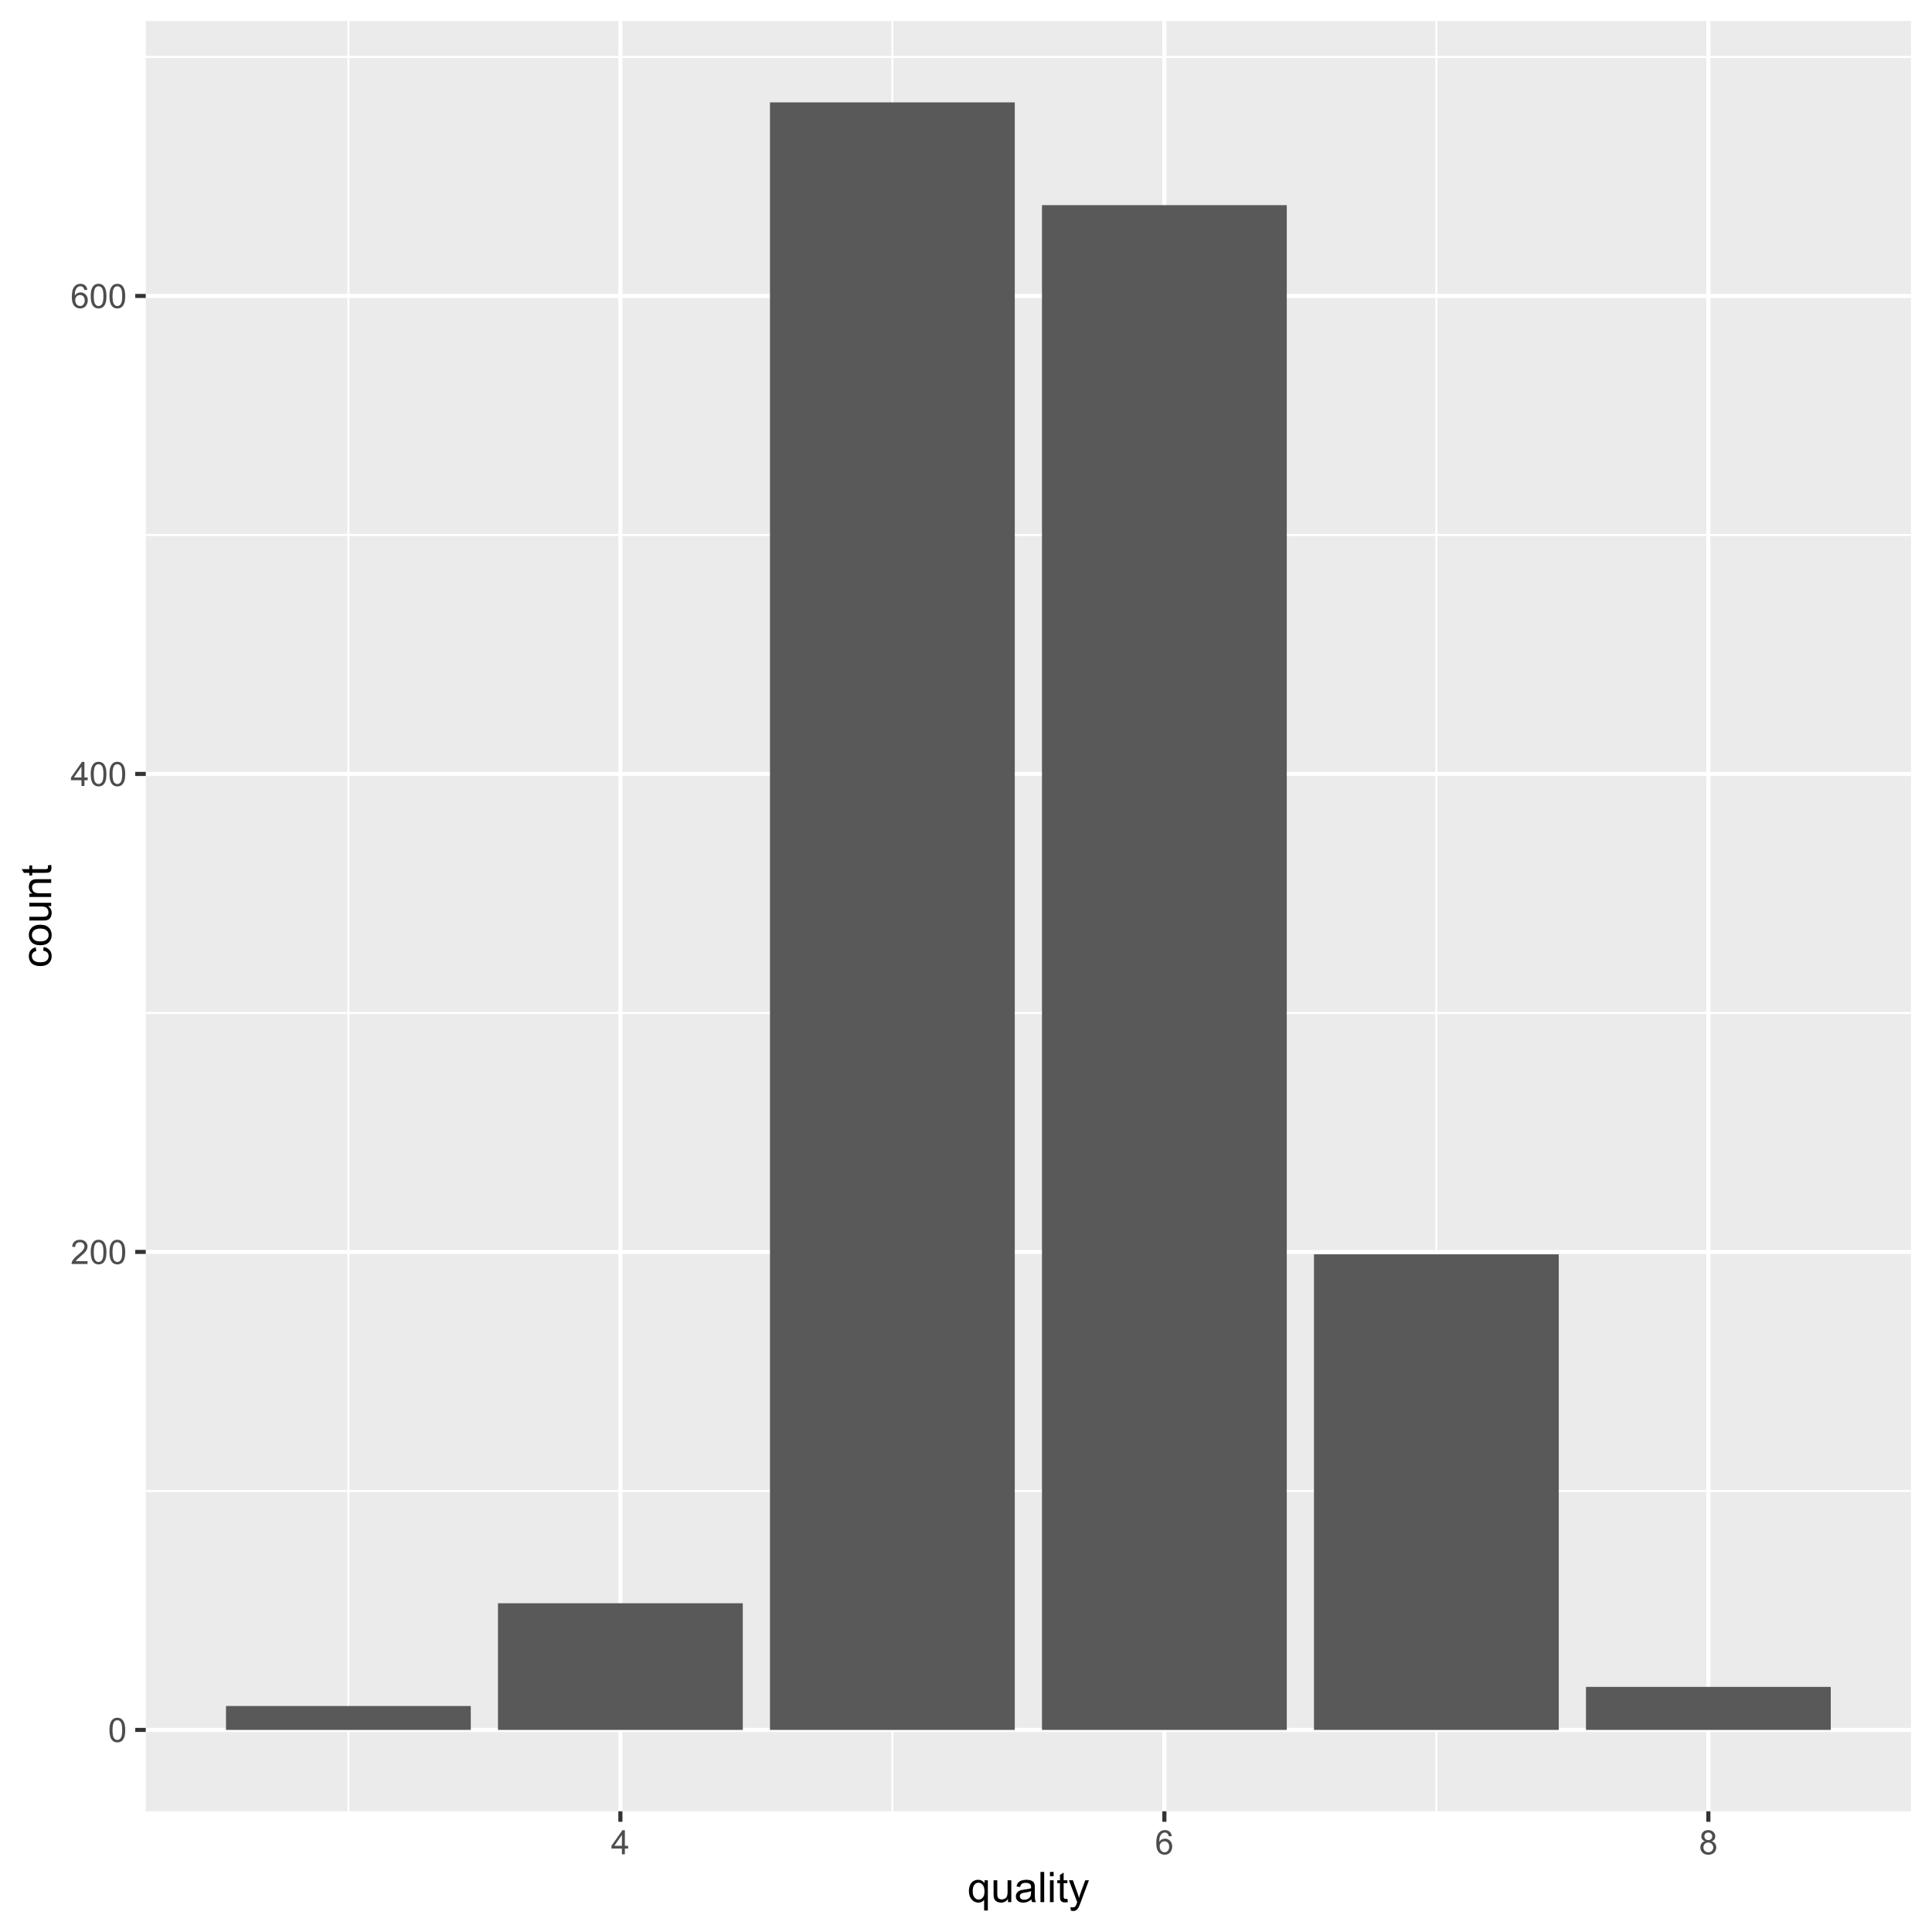
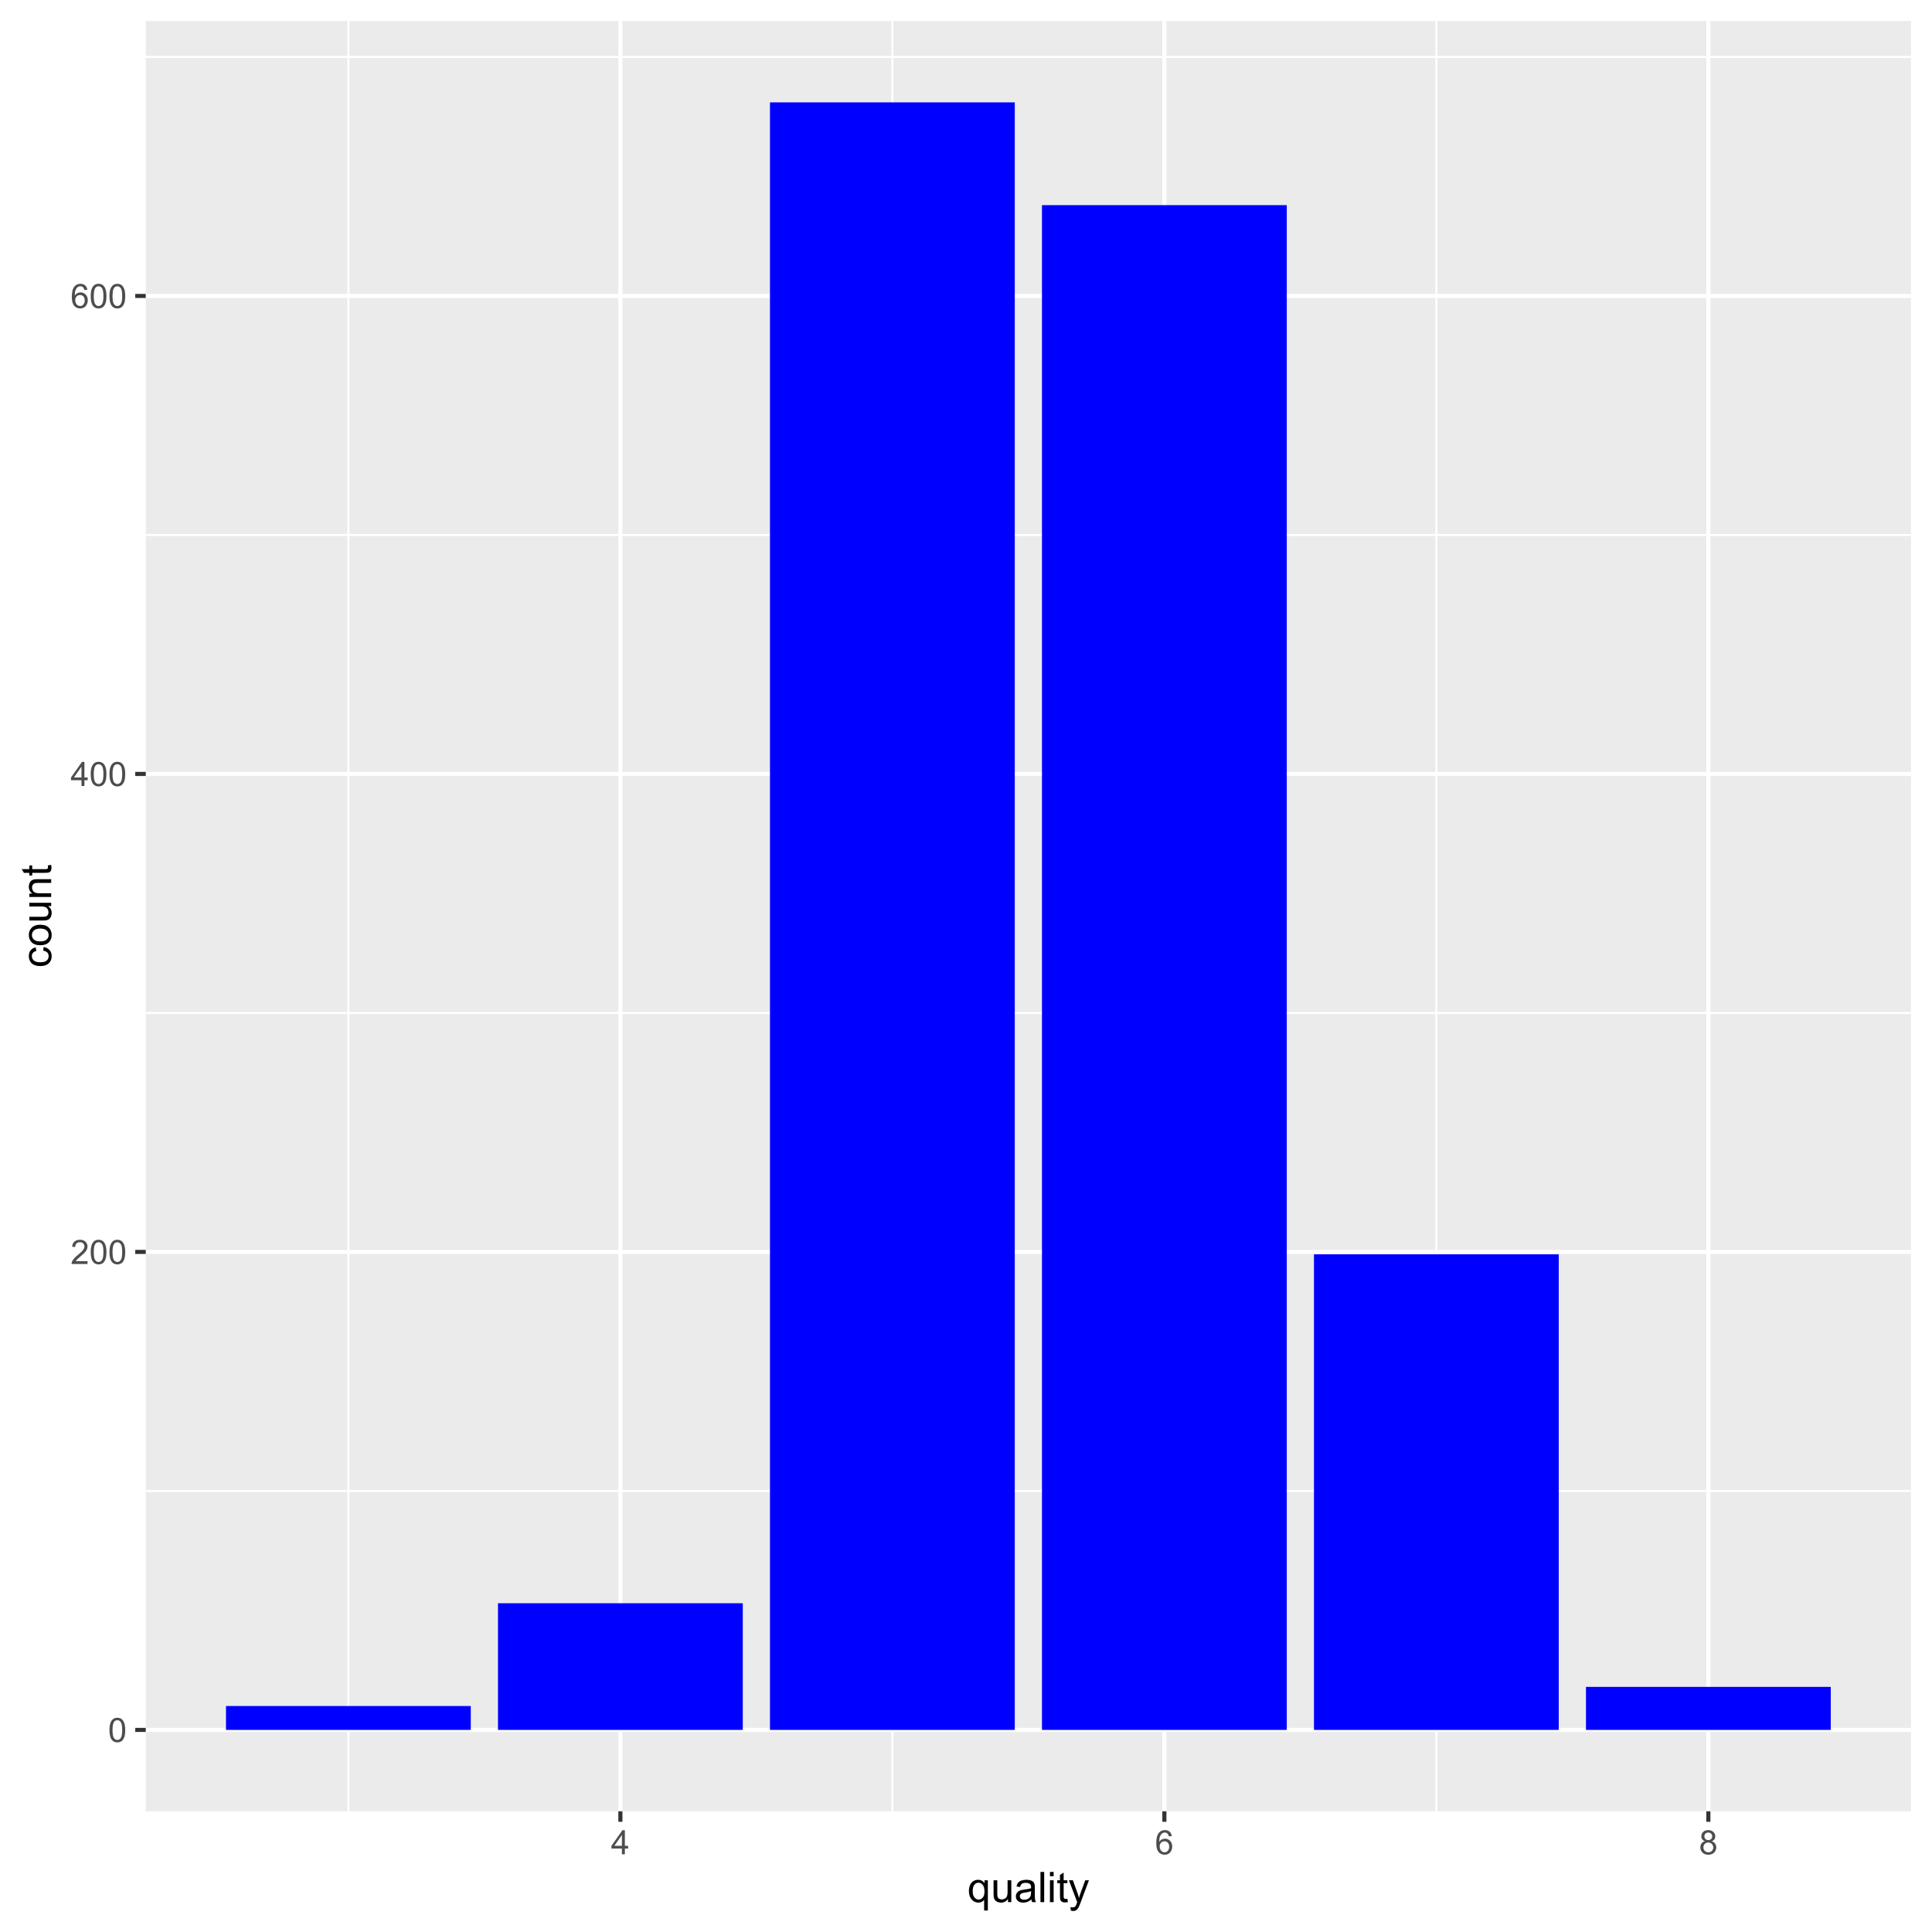
<svg xmlns="http://www.w3.org/2000/svg" xmlns:xlink="http://www.w3.org/1999/xlink" width="504pt" height="504pt" viewBox="0 0 504 504" version="1.1">
  <defs>
    <g>
      <symbol overflow="visible" id="glyph0-0">
        <path style="stroke:none;" d="M 1.102 0 L 1.102 -5.5 L 5.5 -5.5 L 5.5 0 Z M 1.238 -0.137 L 5.363 -0.137 L 5.363 -5.363 L 1.238 -5.363 Z M 1.238 -0.137 " />
      </symbol>
      <symbol overflow="visible" id="glyph0-1">
        <path style="stroke:none;" d="M 0.367 -3.105 C 0.363 -3.848 0.438 -4.445 0.594 -4.902 C 0.742 -5.355 0.973 -5.707 1.277 -5.953 C 1.578 -6.199 1.957 -6.32 2.418 -6.324 C 2.754 -6.32 3.051 -6.254 3.309 -6.121 C 3.562 -5.984 3.773 -5.789 3.938 -5.531 C 4.102 -5.273 4.23 -4.961 4.328 -4.594 C 4.422 -4.227 4.469 -3.73 4.473 -3.105 C 4.469 -2.367 4.395 -1.77 4.242 -1.316 C 4.09 -0.859 3.863 -0.508 3.562 -0.262 C 3.258 -0.016 2.875 0.105 2.418 0.109 C 1.809 0.105 1.332 -0.109 0.988 -0.547 C 0.57 -1.066 0.363 -1.922 0.367 -3.105 Z M 1.16 -3.105 C 1.16 -2.07 1.281 -1.379 1.523 -1.039 C 1.766 -0.695 2.062 -0.527 2.418 -0.527 C 2.773 -0.527 3.074 -0.699 3.316 -1.043 C 3.559 -1.387 3.68 -2.074 3.68 -3.105 C 3.68 -4.145 3.559 -4.832 3.316 -5.172 C 3.074 -5.512 2.77 -5.684 2.41 -5.684 C 2.051 -5.684 1.77 -5.531 1.559 -5.234 C 1.293 -4.844 1.16 -4.137 1.16 -3.105 Z M 1.16 -3.105 " />
      </symbol>
      <symbol overflow="visible" id="glyph0-2">
        <path style="stroke:none;" d="M 4.43 -0.742 L 4.43 0 L 0.266 0 C 0.258 -0.188 0.289 -0.367 0.355 -0.539 C 0.461 -0.82 0.629 -1.098 0.863 -1.375 C 1.094 -1.648 1.434 -1.965 1.879 -2.328 C 2.562 -2.887 3.023 -3.332 3.266 -3.664 C 3.5 -3.988 3.621 -4.301 3.625 -4.594 C 3.621 -4.898 3.512 -5.156 3.297 -5.367 C 3.074 -5.578 2.789 -5.684 2.441 -5.684 C 2.066 -5.684 1.77 -5.57 1.547 -5.348 C 1.32 -5.125 1.207 -4.816 1.207 -4.422 L 0.414 -4.504 C 0.465 -5.094 0.668 -5.543 1.027 -5.855 C 1.379 -6.164 1.855 -6.32 2.457 -6.324 C 3.059 -6.32 3.539 -6.152 3.891 -5.82 C 4.242 -5.484 4.418 -5.07 4.422 -4.578 C 4.418 -4.32 4.367 -4.074 4.266 -3.832 C 4.164 -3.59 3.992 -3.332 3.754 -3.062 C 3.512 -2.793 3.113 -2.426 2.562 -1.957 C 2.094 -1.566 1.797 -1.301 1.664 -1.16 C 1.531 -1.02 1.422 -0.879 1.34 -0.742 Z M 4.43 -0.742 " />
      </symbol>
      <symbol overflow="visible" id="glyph0-3">
        <path style="stroke:none;" d="M 2.844 0 L 2.844 -1.508 L 0.113 -1.508 L 0.113 -2.219 L 2.988 -6.301 L 3.617 -6.301 L 3.617 -2.219 L 4.469 -2.219 L 4.469 -1.508 L 3.617 -1.508 L 3.617 0 Z M 2.844 -2.219 L 2.844 -5.059 L 0.871 -2.219 Z M 2.844 -2.219 " />
      </symbol>
      <symbol overflow="visible" id="glyph0-4">
        <path style="stroke:none;" d="M 4.379 -4.758 L 3.609 -4.695 C 3.539 -4.996 3.441 -5.219 3.316 -5.359 C 3.105 -5.574 2.848 -5.684 2.543 -5.688 C 2.297 -5.684 2.078 -5.617 1.895 -5.484 C 1.648 -5.305 1.457 -5.043 1.32 -4.703 C 1.176 -4.363 1.105 -3.879 1.102 -3.25 C 1.285 -3.531 1.512 -3.742 1.781 -3.879 C 2.051 -4.016 2.332 -4.082 2.629 -4.086 C 3.141 -4.082 3.578 -3.895 3.945 -3.516 C 4.305 -3.137 4.488 -2.645 4.492 -2.047 C 4.488 -1.648 4.402 -1.281 4.234 -0.941 C 4.062 -0.602 3.828 -0.34 3.531 -0.16 C 3.23 0.02 2.895 0.105 2.52 0.109 C 1.871 0.105 1.344 -0.129 0.941 -0.602 C 0.531 -1.074 0.328 -1.855 0.332 -2.949 C 0.328 -4.16 0.551 -5.047 1.004 -5.602 C 1.395 -6.082 1.926 -6.32 2.59 -6.324 C 3.086 -6.32 3.492 -6.184 3.809 -5.906 C 4.125 -5.629 4.312 -5.246 4.379 -4.758 Z M 1.219 -2.039 C 1.219 -1.773 1.273 -1.516 1.387 -1.273 C 1.5 -1.027 1.66 -0.844 1.863 -0.719 C 2.066 -0.59 2.277 -0.527 2.504 -0.527 C 2.828 -0.527 3.109 -0.656 3.348 -0.922 C 3.578 -1.184 3.695 -1.543 3.699 -2 C 3.695 -2.43 3.582 -2.773 3.352 -3.027 C 3.117 -3.273 2.824 -3.398 2.477 -3.402 C 2.121 -3.398 1.824 -3.273 1.582 -3.027 C 1.34 -2.773 1.219 -2.445 1.219 -2.039 Z M 1.219 -2.039 " />
      </symbol>
      <symbol overflow="visible" id="glyph0-5">
        <path style="stroke:none;" d="M 1.555 -3.418 C 1.23 -3.531 0.992 -3.699 0.84 -3.918 C 0.684 -4.133 0.609 -4.395 0.609 -4.699 C 0.609 -5.156 0.773 -5.539 1.102 -5.855 C 1.43 -6.164 1.867 -6.32 2.418 -6.324 C 2.969 -6.32 3.41 -6.16 3.746 -5.844 C 4.078 -5.523 4.246 -5.137 4.25 -4.68 C 4.246 -4.387 4.172 -4.133 4.02 -3.918 C 3.863 -3.699 3.629 -3.531 3.32 -3.418 C 3.707 -3.285 4 -3.082 4.203 -2.805 C 4.402 -2.52 4.504 -2.184 4.508 -1.801 C 4.504 -1.258 4.312 -0.805 3.934 -0.441 C 3.551 -0.074 3.051 0.105 2.434 0.109 C 1.809 0.105 1.309 -0.074 0.926 -0.441 C 0.543 -0.809 0.352 -1.27 0.355 -1.82 C 0.352 -2.23 0.457 -2.574 0.668 -2.852 C 0.875 -3.125 1.168 -3.312 1.555 -3.418 Z M 1.402 -4.727 C 1.398 -4.426 1.496 -4.184 1.688 -3.996 C 1.879 -3.805 2.129 -3.707 2.438 -3.711 C 2.734 -3.707 2.977 -3.801 3.168 -3.992 C 3.355 -4.176 3.449 -4.406 3.453 -4.684 C 3.449 -4.965 3.352 -5.203 3.16 -5.398 C 2.961 -5.586 2.719 -5.684 2.43 -5.688 C 2.129 -5.684 1.883 -5.59 1.691 -5.402 C 1.496 -5.215 1.398 -4.988 1.402 -4.727 Z M 1.152 -1.816 C 1.148 -1.598 1.199 -1.383 1.309 -1.176 C 1.41 -0.969 1.566 -0.809 1.773 -0.695 C 1.98 -0.582 2.203 -0.527 2.441 -0.527 C 2.809 -0.527 3.113 -0.645 3.355 -0.883 C 3.594 -1.121 3.715 -1.426 3.719 -1.793 C 3.715 -2.164 3.59 -2.469 3.344 -2.715 C 3.094 -2.957 2.785 -3.082 2.414 -3.082 C 2.051 -3.082 1.75 -2.961 1.512 -2.719 C 1.27 -2.477 1.148 -2.176 1.152 -1.816 Z M 1.152 -1.816 " />
      </symbol>
      <symbol overflow="visible" id="glyph1-0">
        <path style="stroke:none;" d="M 1.375 0 L 1.375 -6.875 L 6.875 -6.875 L 6.875 0 Z M 1.547 -0.172 L 6.703 -0.172 L 6.703 -6.703 L 1.547 -6.703 Z M 1.547 -0.172 " />
      </symbol>
      <symbol overflow="visible" id="glyph1-1">
        <path style="stroke:none;" d="M 4.359 2.188 L 4.359 -0.605 C 4.211 -0.391 4 -0.215 3.73 -0.078 C 3.457 0.062 3.168 0.129 2.867 0.129 C 2.188 0.129 1.605 -0.141 1.117 -0.68 C 0.629 -1.219 0.387 -1.961 0.387 -2.906 C 0.387 -3.477 0.484 -3.988 0.684 -4.445 C 0.883 -4.898 1.172 -5.242 1.551 -5.48 C 1.926 -5.711 2.34 -5.828 2.793 -5.832 C 3.496 -5.828 4.051 -5.531 4.457 -4.941 L 4.457 -5.703 L 5.328 -5.703 L 5.328 2.188 Z M 1.379 -2.867 C 1.375 -2.129 1.531 -1.578 1.84 -1.215 C 2.148 -0.844 2.516 -0.66 2.949 -0.664 C 3.355 -0.66 3.711 -0.836 4.012 -1.188 C 4.305 -1.535 4.453 -2.066 4.457 -2.781 C 4.453 -3.539 4.297 -4.109 3.988 -4.496 C 3.672 -4.875 3.305 -5.066 2.883 -5.07 C 2.465 -5.066 2.109 -4.891 1.816 -4.535 C 1.523 -4.176 1.375 -3.617 1.379 -2.867 Z M 1.379 -2.867 " />
      </symbol>
      <symbol overflow="visible" id="glyph1-2">
        <path style="stroke:none;" d="M 4.465 0 L 4.465 -0.836 C 4.02 -0.191 3.414 0.129 2.652 0.129 C 2.312 0.129 2 0.066 1.711 -0.062 C 1.418 -0.191 1.199 -0.355 1.059 -0.551 C 0.914 -0.746 0.816 -0.984 0.762 -1.266 C 0.723 -1.453 0.703 -1.754 0.703 -2.172 L 0.703 -5.703 L 1.672 -5.703 L 1.672 -2.539 C 1.668 -2.031 1.688 -1.691 1.73 -1.52 C 1.785 -1.262 1.914 -1.062 2.113 -0.922 C 2.309 -0.773 2.555 -0.703 2.848 -0.703 C 3.137 -0.703 3.406 -0.777 3.66 -0.926 C 3.914 -1.074 4.094 -1.273 4.199 -1.531 C 4.305 -1.785 4.359 -2.16 4.359 -2.648 L 4.359 -5.703 L 5.328 -5.703 L 5.328 0 Z M 4.465 0 " />
      </symbol>
      <symbol overflow="visible" id="glyph1-3">
        <path style="stroke:none;" d="M 4.445 -0.703 C 4.086 -0.398 3.742 -0.184 3.414 -0.059 C 3.082 0.066 2.727 0.129 2.348 0.129 C 1.719 0.129 1.238 -0.023 0.902 -0.328 C 0.566 -0.633 0.398 -1.023 0.398 -1.504 C 0.398 -1.781 0.461 -2.035 0.586 -2.27 C 0.711 -2.496 0.875 -2.684 1.086 -2.824 C 1.289 -2.965 1.523 -3.07 1.781 -3.141 C 1.969 -3.191 2.254 -3.238 2.641 -3.289 C 3.418 -3.375 3.992 -3.488 4.367 -3.621 C 4.367 -3.754 4.371 -3.836 4.371 -3.871 C 4.371 -4.266 4.277 -4.543 4.098 -4.703 C 3.848 -4.918 3.48 -5.027 2.996 -5.031 C 2.539 -5.027 2.203 -4.949 1.988 -4.793 C 1.77 -4.633 1.609 -4.352 1.508 -3.949 L 0.562 -4.078 C 0.648 -4.48 0.789 -4.805 0.988 -5.055 C 1.184 -5.301 1.469 -5.492 1.844 -5.629 C 2.215 -5.762 2.645 -5.828 3.137 -5.832 C 3.621 -5.828 4.02 -5.773 4.324 -5.66 C 4.629 -5.543 4.852 -5.398 4.996 -5.227 C 5.137 -5.055 5.238 -4.836 5.297 -4.57 C 5.328 -4.406 5.344 -4.109 5.344 -3.68 L 5.344 -2.391 C 5.344 -1.492 5.363 -0.922 5.406 -0.684 C 5.445 -0.445 5.527 -0.219 5.648 0 L 4.641 0 C 4.539 -0.199 4.473 -0.434 4.445 -0.703 Z M 4.367 -2.863 C 4.012 -2.719 3.488 -2.598 2.789 -2.496 C 2.391 -2.438 2.105 -2.371 1.941 -2.301 C 1.773 -2.227 1.648 -2.121 1.562 -1.988 C 1.473 -1.848 1.43 -1.695 1.43 -1.531 C 1.43 -1.27 1.527 -1.055 1.723 -0.887 C 1.918 -0.711 2.203 -0.625 2.578 -0.629 C 2.949 -0.625 3.277 -0.707 3.57 -0.871 C 3.859 -1.031 4.074 -1.254 4.211 -1.543 C 4.312 -1.754 4.363 -2.078 4.367 -2.508 Z M 4.367 -2.863 " />
      </symbol>
      <symbol overflow="visible" id="glyph1-4">
        <path style="stroke:none;" d="M 0.703 0 L 0.703 -7.875 L 1.672 -7.875 L 1.672 0 Z M 0.703 0 " />
      </symbol>
      <symbol overflow="visible" id="glyph1-5">
        <path style="stroke:none;" d="M 0.73 -6.762 L 0.73 -7.875 L 1.695 -7.875 L 1.695 -6.762 Z M 0.73 0 L 0.73 -5.703 L 1.695 -5.703 L 1.695 0 Z M 0.73 0 " />
      </symbol>
      <symbol overflow="visible" id="glyph1-6">
        <path style="stroke:none;" d="M 2.836 -0.863 L 2.977 -0.012 C 2.703 0.043 2.457 0.07 2.246 0.074 C 1.891 0.07 1.621 0.02 1.43 -0.09 C 1.234 -0.199 1.098 -0.348 1.02 -0.527 C 0.941 -0.707 0.902 -1.086 0.902 -1.672 L 0.902 -4.953 L 0.195 -4.953 L 0.195 -5.703 L 0.902 -5.703 L 0.902 -7.117 L 1.863 -7.695 L 1.863 -5.703 L 2.836 -5.703 L 2.836 -4.953 L 1.863 -4.953 L 1.863 -1.617 C 1.863 -1.34 1.879 -1.16 1.914 -1.086 C 1.945 -1.004 2 -0.941 2.078 -0.898 C 2.152 -0.848 2.262 -0.824 2.41 -0.828 C 2.516 -0.824 2.66 -0.836 2.836 -0.863 Z M 2.836 -0.863 " />
      </symbol>
      <symbol overflow="visible" id="glyph1-7">
        <path style="stroke:none;" d="M 0.684 2.195 L 0.574 1.289 C 0.785 1.344 0.969 1.371 1.129 1.375 C 1.34 1.371 1.512 1.336 1.641 1.266 C 1.77 1.195 1.875 1.094 1.961 0.969 C 2.02 0.867 2.117 0.629 2.258 0.246 C 2.27 0.191 2.301 0.113 2.344 0.012 L 0.176 -5.703 L 1.219 -5.703 L 2.406 -2.402 C 2.559 -1.98 2.695 -1.539 2.82 -1.078 C 2.926 -1.523 3.059 -1.957 3.219 -2.379 L 4.438 -5.703 L 5.402 -5.703 L 3.234 0.098 C 3 0.719 2.816 1.148 2.691 1.391 C 2.516 1.703 2.32 1.938 2.098 2.09 C 1.875 2.238 1.609 2.312 1.305 2.316 C 1.117 2.312 0.91 2.273 0.684 2.195 Z M 0.684 2.195 " />
      </symbol>
      <symbol overflow="visible" id="glyph2-0">
        <path style="stroke:none;" d="M 0 -1.375 L -6.875 -1.375 L -6.875 -6.875 L 0 -6.875 Z M -0.172 -1.547 L -0.172 -6.703 L -6.703 -6.703 L -6.703 -1.547 Z M -0.172 -1.547 " />
      </symbol>
      <symbol overflow="visible" id="glyph2-1">
        <path style="stroke:none;" d="M -2.09 -4.445 L -1.965 -5.398 C -1.309 -5.289 -0.797 -5.023 -0.426 -4.598 C -0.055 -4.168 0.129 -3.645 0.129 -3.023 C 0.129 -2.242 -0.125 -1.613 -0.637 -1.141 C -1.145 -0.664 -1.875 -0.426 -2.832 -0.43 C -3.441 -0.426 -3.98 -0.527 -4.445 -0.734 C -4.906 -0.938 -5.254 -1.25 -5.484 -1.668 C -5.715 -2.082 -5.828 -2.535 -5.832 -3.031 C -5.828 -3.645 -5.672 -4.152 -5.363 -4.547 C -5.047 -4.941 -4.602 -5.191 -4.027 -5.305 L -3.883 -4.367 C -4.262 -4.273 -4.551 -4.117 -4.746 -3.891 C -4.941 -3.664 -5.039 -3.387 -5.039 -3.066 C -5.039 -2.574 -4.863 -2.18 -4.516 -1.879 C -4.164 -1.57 -3.613 -1.418 -2.859 -1.422 C -2.09 -1.418 -1.531 -1.566 -1.184 -1.863 C -0.836 -2.156 -0.66 -2.539 -0.664 -3.012 C -0.66 -3.391 -0.777 -3.707 -1.012 -3.961 C -1.242 -4.215 -1.602 -4.375 -2.09 -4.445 Z M -2.09 -4.445 " />
      </symbol>
      <symbol overflow="visible" id="glyph2-2">
        <path style="stroke:none;" d="M -2.852 -0.367 C -3.906 -0.363 -4.688 -0.656 -5.199 -1.246 C -5.617 -1.734 -5.828 -2.332 -5.832 -3.039 C -5.828 -3.82 -5.574 -4.461 -5.062 -4.961 C -4.547 -5.457 -3.836 -5.707 -2.934 -5.711 C -2.195 -5.707 -1.617 -5.598 -1.199 -5.379 C -0.777 -5.156 -0.449 -4.832 -0.219 -4.414 C 0.016 -3.992 0.129 -3.535 0.129 -3.039 C 0.129 -2.238 -0.125 -1.594 -0.637 -1.105 C -1.148 -0.609 -1.887 -0.363 -2.852 -0.367 Z M -2.852 -1.359 C -2.121 -1.359 -1.574 -1.516 -1.211 -1.836 C -0.844 -2.152 -0.66 -2.555 -0.664 -3.039 C -0.66 -3.516 -0.844 -3.914 -1.211 -4.234 C -1.574 -4.551 -2.133 -4.711 -2.883 -4.715 C -3.586 -4.711 -4.117 -4.551 -4.484 -4.234 C -4.844 -3.91 -5.027 -3.512 -5.031 -3.039 C -5.027 -2.555 -4.848 -2.152 -4.488 -1.836 C -4.129 -1.516 -3.582 -1.359 -2.852 -1.359 Z M -2.852 -1.359 " />
      </symbol>
      <symbol overflow="visible" id="glyph2-3">
        <path style="stroke:none;" d="M 0 -4.465 L -0.836 -4.465 C -0.191 -4.02 0.129 -3.414 0.129 -2.652 C 0.129 -2.312 0.066 -2 -0.062 -1.711 C -0.191 -1.418 -0.355 -1.199 -0.551 -1.059 C -0.746 -0.914 -0.984 -0.816 -1.266 -0.762 C -1.453 -0.723 -1.754 -0.703 -2.172 -0.703 L -5.703 -0.703 L -5.703 -1.672 L -2.539 -1.672 C -2.031 -1.668 -1.691 -1.688 -1.52 -1.73 C -1.262 -1.785 -1.062 -1.914 -0.918 -2.113 C -0.773 -2.309 -0.703 -2.555 -0.703 -2.848 C -0.703 -3.137 -0.777 -3.406 -0.926 -3.66 C -1.074 -3.914 -1.273 -4.094 -1.531 -4.199 C -1.785 -4.305 -2.16 -4.359 -2.648 -4.359 L -5.703 -4.359 L -5.703 -5.328 L 0 -5.328 Z M 0 -4.465 " />
      </symbol>
      <symbol overflow="visible" id="glyph2-4">
        <path style="stroke:none;" d="M 0 -0.727 L -5.703 -0.727 L -5.703 -1.594 L -4.895 -1.594 C -5.516 -2.012 -5.828 -2.617 -5.832 -3.41 C -5.828 -3.754 -5.766 -4.066 -5.645 -4.355 C -5.52 -4.641 -5.359 -4.859 -5.16 -5.004 C -4.957 -5.145 -4.719 -5.242 -4.445 -5.305 C -4.266 -5.336 -3.953 -5.355 -3.508 -5.359 L 0 -5.359 L 0 -4.395 L -3.469 -4.395 C -3.863 -4.395 -4.156 -4.355 -4.352 -4.281 C -4.543 -4.203 -4.699 -4.07 -4.82 -3.879 C -4.934 -3.688 -4.992 -3.461 -4.996 -3.207 C -4.992 -2.793 -4.859 -2.438 -4.602 -2.141 C -4.336 -1.836 -3.844 -1.688 -3.117 -1.691 L 0 -1.691 Z M 0 -0.727 " />
      </symbol>
      <symbol overflow="visible" id="glyph2-5">
        <path style="stroke:none;" d="M -0.863 -2.836 L -0.012 -2.977 C 0.043 -2.703 0.07 -2.457 0.074 -2.246 C 0.07 -1.891 0.02 -1.621 -0.09 -1.43 C -0.199 -1.234 -0.348 -1.098 -0.527 -1.02 C -0.707 -0.941 -1.086 -0.902 -1.672 -0.902 L -4.953 -0.902 L -4.953 -0.195 L -5.703 -0.195 L -5.703 -0.902 L -7.117 -0.902 L -7.695 -1.863 L -5.703 -1.863 L -5.703 -2.836 L -4.953 -2.836 L -4.953 -1.863 L -1.617 -1.863 C -1.34 -1.863 -1.16 -1.879 -1.082 -1.914 C -1 -1.945 -0.938 -2 -0.895 -2.078 C -0.848 -2.152 -0.824 -2.262 -0.828 -2.41 C -0.824 -2.516 -0.836 -2.66 -0.863 -2.836 Z M -0.863 -2.836 " />
      </symbol>
    </g>
    <clipPath id="clip1">
      <path d="M 38.023 5.48 L 498.523 5.48 L 498.523 472.512 L 38.023 472.512 Z M 38.023 5.48 " />
    </clipPath>
    <clipPath id="clip2">
      <path d="M 38.023 388 L 498.523 388 L 498.523 390 L 38.023 390 Z M 38.023 388 " />
    </clipPath>
    <clipPath id="clip3">
      <path d="M 38.023 263 L 498.523 263 L 498.523 265 L 38.023 265 Z M 38.023 263 " />
    </clipPath>
    <clipPath id="clip4">
      <path d="M 38.023 139 L 498.523 139 L 498.523 140 L 38.023 140 Z M 38.023 139 " />
    </clipPath>
    <clipPath id="clip5">
      <path d="M 38.023 14 L 498.523 14 L 498.523 16 L 38.023 16 Z M 38.023 14 " />
    </clipPath>
    <clipPath id="clip6">
      <path d="M 90 5.48 L 92 5.48 L 92 472.512 L 90 472.512 Z M 90 5.48 " />
    </clipPath>
    <clipPath id="clip7">
      <path d="M 232 5.48 L 234 5.48 L 234 472.512 L 232 472.512 Z M 232 5.48 " />
    </clipPath>
    <clipPath id="clip8">
      <path d="M 374 5.48 L 375 5.48 L 375 472.512 L 374 472.512 Z M 374 5.48 " />
    </clipPath>
    <clipPath id="clip9">
      <path d="M 38.023 450 L 498.523 450 L 498.523 452 L 38.023 452 Z M 38.023 450 " />
    </clipPath>
    <clipPath id="clip10">
      <path d="M 38.023 326 L 498.523 326 L 498.523 328 L 38.023 328 Z M 38.023 326 " />
    </clipPath>
    <clipPath id="clip11">
      <path d="M 38.023 201 L 498.523 201 L 498.523 203 L 38.023 203 Z M 38.023 201 " />
    </clipPath>
    <clipPath id="clip12">
      <path d="M 38.023 76 L 498.523 76 L 498.523 78 L 38.023 78 Z M 38.023 76 " />
    </clipPath>
    <clipPath id="clip13">
      <path d="M 161 5.48 L 163 5.48 L 163 472.512 L 161 472.512 Z M 161 5.48 " />
    </clipPath>
    <clipPath id="clip14">
      <path d="M 303 5.48 L 305 5.48 L 305 472.512 L 303 472.512 Z M 303 5.48 " />
    </clipPath>
    <clipPath id="clip15">
      <path d="M 445 5.48 L 447 5.48 L 447 472.512 L 445 472.512 Z M 445 5.48 " />
    </clipPath>
  </defs>
-   <g id="surface5122">
+   <g id="surface7216">
    <rect x="0" y="0" width="504" height="504" style="fill:rgb(100%,100%,100%);fill-opacity:1;stroke:none;" />
    <rect x="0" y="0" width="504" height="504" style="fill:rgb(100%,100%,100%);fill-opacity:1;stroke:none;" />
    <path style="fill:none;stroke-width:1.067;stroke-linecap:round;stroke-linejoin:round;stroke:rgb(100%,100%,100%);stroke-opacity:1;stroke-miterlimit:10;" d="M 0 504 L 504 504 L 504 0 L 0 0 Z M 0 504 " />
    <g clip-path="url(#clip1)" clip-rule="nonzero">
      <path style=" stroke:none;fill-rule:nonzero;fill:rgb(92.157%,92.157%,92.157%);fill-opacity:1;" d="M 38.023 472.508 L 498.523 472.508 L 498.523 5.477 L 38.023 5.477 Z M 38.023 472.508 " />
    </g>
    <g clip-path="url(#clip2)" clip-rule="nonzero">
      <path style="fill:none;stroke-width:0.533;stroke-linecap:butt;stroke-linejoin:round;stroke:rgb(100%,100%,100%);stroke-opacity:1;stroke-miterlimit:10;" d="M 38.023 388.934 L 498.52 388.934 " />
    </g>
    <g clip-path="url(#clip3)" clip-rule="nonzero">
      <path style="fill:none;stroke-width:0.533;stroke-linecap:butt;stroke-linejoin:round;stroke:rgb(100%,100%,100%);stroke-opacity:1;stroke-miterlimit:10;" d="M 38.023 264.246 L 498.52 264.246 " />
    </g>
    <g clip-path="url(#clip4)" clip-rule="nonzero">
      <path style="fill:none;stroke-width:0.533;stroke-linecap:butt;stroke-linejoin:round;stroke:rgb(100%,100%,100%);stroke-opacity:1;stroke-miterlimit:10;" d="M 38.023 139.555 L 498.52 139.555 " />
    </g>
    <g clip-path="url(#clip5)" clip-rule="nonzero">
      <path style="fill:none;stroke-width:0.533;stroke-linecap:butt;stroke-linejoin:round;stroke:rgb(100%,100%,100%);stroke-opacity:1;stroke-miterlimit:10;" d="M 38.023 14.863 L 498.52 14.863 " />
    </g>
    <g clip-path="url(#clip6)" clip-rule="nonzero">
      <path style="fill:none;stroke-width:0.533;stroke-linecap:butt;stroke-linejoin:round;stroke:rgb(100%,100%,100%);stroke-opacity:1;stroke-miterlimit:10;" d="M 90.883 472.508 L 90.883 5.48 " />
    </g>
    <g clip-path="url(#clip7)" clip-rule="nonzero">
      <path style="fill:none;stroke-width:0.533;stroke-linecap:butt;stroke-linejoin:round;stroke:rgb(100%,100%,100%);stroke-opacity:1;stroke-miterlimit:10;" d="M 232.793 472.508 L 232.793 5.48 " />
    </g>
    <g clip-path="url(#clip8)" clip-rule="nonzero">
      <path style="fill:none;stroke-width:0.533;stroke-linecap:butt;stroke-linejoin:round;stroke:rgb(100%,100%,100%);stroke-opacity:1;stroke-miterlimit:10;" d="M 374.703 472.508 L 374.703 5.48 " />
    </g>
    <g clip-path="url(#clip9)" clip-rule="nonzero">
      <path style="fill:none;stroke-width:1.067;stroke-linecap:butt;stroke-linejoin:round;stroke:rgb(100%,100%,100%);stroke-opacity:1;stroke-miterlimit:10;" d="M 38.023 451.281 L 498.52 451.281 " />
    </g>
    <g clip-path="url(#clip10)" clip-rule="nonzero">
      <path style="fill:none;stroke-width:1.067;stroke-linecap:butt;stroke-linejoin:round;stroke:rgb(100%,100%,100%);stroke-opacity:1;stroke-miterlimit:10;" d="M 38.023 326.59 L 498.52 326.59 " />
    </g>
    <g clip-path="url(#clip11)" clip-rule="nonzero">
      <path style="fill:none;stroke-width:1.067;stroke-linecap:butt;stroke-linejoin:round;stroke:rgb(100%,100%,100%);stroke-opacity:1;stroke-miterlimit:10;" d="M 38.023 201.898 L 498.52 201.898 " />
    </g>
    <g clip-path="url(#clip12)" clip-rule="nonzero">
      <path style="fill:none;stroke-width:1.067;stroke-linecap:butt;stroke-linejoin:round;stroke:rgb(100%,100%,100%);stroke-opacity:1;stroke-miterlimit:10;" d="M 38.023 77.207 L 498.52 77.207 " />
    </g>
    <g clip-path="url(#clip13)" clip-rule="nonzero">
      <path style="fill:none;stroke-width:1.067;stroke-linecap:butt;stroke-linejoin:round;stroke:rgb(100%,100%,100%);stroke-opacity:1;stroke-miterlimit:10;" d="M 161.84 472.508 L 161.84 5.48 " />
    </g>
    <g clip-path="url(#clip14)" clip-rule="nonzero">
      <path style="fill:none;stroke-width:1.067;stroke-linecap:butt;stroke-linejoin:round;stroke:rgb(100%,100%,100%);stroke-opacity:1;stroke-miterlimit:10;" d="M 303.75 472.508 L 303.75 5.48 " />
    </g>
    <g clip-path="url(#clip15)" clip-rule="nonzero">
      <path style="fill:none;stroke-width:1.067;stroke-linecap:butt;stroke-linejoin:round;stroke:rgb(100%,100%,100%);stroke-opacity:1;stroke-miterlimit:10;" d="M 445.66 472.508 L 445.66 5.48 " />
    </g>
-     <path style=" stroke:none;fill-rule:nonzero;fill:rgb(34.902%,34.902%,34.902%);fill-opacity:1;" d="M 58.953 451.281 L 122.812 451.281 L 122.812 445.047 L 58.953 445.047 Z M 58.953 451.281 " />
-     <path style=" stroke:none;fill-rule:nonzero;fill:rgb(34.902%,34.902%,34.902%);fill-opacity:1;" d="M 129.91 451.281 L 193.77 451.281 L 193.77 418.238 L 129.91 418.238 Z M 129.91 451.281 " />
-     <path style=" stroke:none;fill-rule:nonzero;fill:rgb(34.902%,34.902%,34.902%);fill-opacity:1;" d="M 200.863 451.281 L 264.723 451.281 L 264.723 26.707 L 200.863 26.707 Z M 200.863 451.281 " />
-     <path style=" stroke:none;fill-rule:nonzero;fill:rgb(34.902%,34.902%,34.902%);fill-opacity:1;" d="M 271.82 451.281 L 335.68 451.281 L 335.68 53.516 L 271.82 53.516 Z M 271.82 451.281 " />
-     <path style=" stroke:none;fill-rule:nonzero;fill:rgb(34.902%,34.902%,34.902%);fill-opacity:1;" d="M 342.773 451.281 L 406.633 451.281 L 406.633 327.215 L 342.773 327.215 Z M 342.773 451.281 " />
-     <path style=" stroke:none;fill-rule:nonzero;fill:rgb(34.902%,34.902%,34.902%);fill-opacity:1;" d="M 413.73 451.281 L 477.59 451.281 L 477.59 440.059 L 413.73 440.059 Z M 413.73 451.281 " />
+     <path style=" stroke:none;fill-rule:nonzero;fill:rgb(0%,0%,100%);fill-opacity:1;" d="M 58.953 451.281 L 122.812 451.281 L 122.812 445.047 L 58.953 445.047 Z M 58.953 451.281 " />
+     <path style=" stroke:none;fill-rule:nonzero;fill:rgb(0%,0%,100%);fill-opacity:1;" d="M 129.91 451.281 L 193.77 451.281 L 193.77 418.238 L 129.91 418.238 Z M 129.91 451.281 " />
+     <path style=" stroke:none;fill-rule:nonzero;fill:rgb(0%,0%,100%);fill-opacity:1;" d="M 200.863 451.281 L 264.723 451.281 L 264.723 26.707 L 200.863 26.707 Z M 200.863 451.281 " />
+     <path style=" stroke:none;fill-rule:nonzero;fill:rgb(0%,0%,100%);fill-opacity:1;" d="M 271.82 451.281 L 335.68 451.281 L 335.68 53.516 L 271.82 53.516 Z M 271.82 451.281 " />
+     <path style=" stroke:none;fill-rule:nonzero;fill:rgb(0%,0%,100%);fill-opacity:1;" d="M 342.773 451.281 L 406.633 451.281 L 406.633 327.215 L 342.773 327.215 Z M 342.773 451.281 " />
+     <path style=" stroke:none;fill-rule:nonzero;fill:rgb(0%,0%,100%);fill-opacity:1;" d="M 413.73 451.281 L 477.59 451.281 L 477.59 440.059 L 413.73 440.059 Z M 413.73 451.281 " />
    <g style="fill:rgb(30.196%,30.196%,30.196%);fill-opacity:1;">
      <use xlink:href="#glyph0-1" x="28.195" y="454.43" />
    </g>
    <g style="fill:rgb(30.196%,30.196%,30.196%);fill-opacity:1;">
      <use xlink:href="#glyph0-2" x="18.406" y="329.738" />
      <use xlink:href="#glyph0-1" x="23.3" y="329.738" />
      <use xlink:href="#glyph0-1" x="28.195" y="329.738" />
    </g>
    <g style="fill:rgb(30.196%,30.196%,30.196%);fill-opacity:1;">
      <use xlink:href="#glyph0-3" x="18.406" y="205.047" />
      <use xlink:href="#glyph0-1" x="23.3" y="205.047" />
      <use xlink:href="#glyph0-1" x="28.195" y="205.047" />
    </g>
    <g style="fill:rgb(30.196%,30.196%,30.196%);fill-opacity:1;">
      <use xlink:href="#glyph0-4" x="18.406" y="80.359" />
      <use xlink:href="#glyph0-1" x="23.3" y="80.359" />
      <use xlink:href="#glyph0-1" x="28.195" y="80.359" />
    </g>
    <path style="fill:none;stroke-width:1.067;stroke-linecap:butt;stroke-linejoin:round;stroke:rgb(20%,20%,20%);stroke-opacity:1;stroke-miterlimit:10;" d="M 35.281 451.281 L 38.023 451.281 " />
    <path style="fill:none;stroke-width:1.067;stroke-linecap:butt;stroke-linejoin:round;stroke:rgb(20%,20%,20%);stroke-opacity:1;stroke-miterlimit:10;" d="M 35.281 326.59 L 38.023 326.59 " />
    <path style="fill:none;stroke-width:1.067;stroke-linecap:butt;stroke-linejoin:round;stroke:rgb(20%,20%,20%);stroke-opacity:1;stroke-miterlimit:10;" d="M 35.281 201.898 L 38.023 201.898 " />
    <path style="fill:none;stroke-width:1.067;stroke-linecap:butt;stroke-linejoin:round;stroke:rgb(20%,20%,20%);stroke-opacity:1;stroke-miterlimit:10;" d="M 35.281 77.207 L 38.023 77.207 " />
    <path style="fill:none;stroke-width:1.067;stroke-linecap:butt;stroke-linejoin:round;stroke:rgb(20%,20%,20%);stroke-opacity:1;stroke-miterlimit:10;" d="M 161.84 475.25 L 161.84 472.508 " />
    <path style="fill:none;stroke-width:1.067;stroke-linecap:butt;stroke-linejoin:round;stroke:rgb(20%,20%,20%);stroke-opacity:1;stroke-miterlimit:10;" d="M 303.75 475.25 L 303.75 472.508 " />
    <path style="fill:none;stroke-width:1.067;stroke-linecap:butt;stroke-linejoin:round;stroke:rgb(20%,20%,20%);stroke-opacity:1;stroke-miterlimit:10;" d="M 445.66 475.25 L 445.66 472.508 " />
    <g style="fill:rgb(30.196%,30.196%,30.196%);fill-opacity:1;">
      <use xlink:href="#glyph0-3" x="159.395" y="483.738" />
    </g>
    <g style="fill:rgb(30.196%,30.196%,30.196%);fill-opacity:1;">
      <use xlink:href="#glyph0-4" x="301.305" y="483.738" />
    </g>
    <g style="fill:rgb(30.196%,30.196%,30.196%);fill-opacity:1;">
      <use xlink:href="#glyph0-5" x="443.215" y="483.738" />
    </g>
    <g style="fill:rgb(0%,0%,0%);fill-opacity:1;">
      <use xlink:href="#glyph1-1" x="252.371" y="496.207" />
      <use xlink:href="#glyph1-2" x="258.489" y="496.207" />
      <use xlink:href="#glyph1-3" x="264.606" y="496.207" />
      <use xlink:href="#glyph1-4" x="270.724" y="496.207" />
      <use xlink:href="#glyph1-5" x="273.168" y="496.207" />
      <use xlink:href="#glyph1-6" x="275.612" y="496.207" />
      <use xlink:href="#glyph1-7" x="278.668" y="496.207" />
    </g>
    <g style="fill:rgb(0%,0%,0%);fill-opacity:1;">
      <use xlink:href="#glyph2-1" x="13.352" y="252.449" />
      <use xlink:href="#glyph2-2" x="13.352" y="246.949" />
      <use xlink:href="#glyph2-3" x="13.352" y="240.832" />
      <use xlink:href="#glyph2-4" x="13.352" y="234.714" />
      <use xlink:href="#glyph2-5" x="13.352" y="228.596" />
    </g>
  </g>
</svg>
